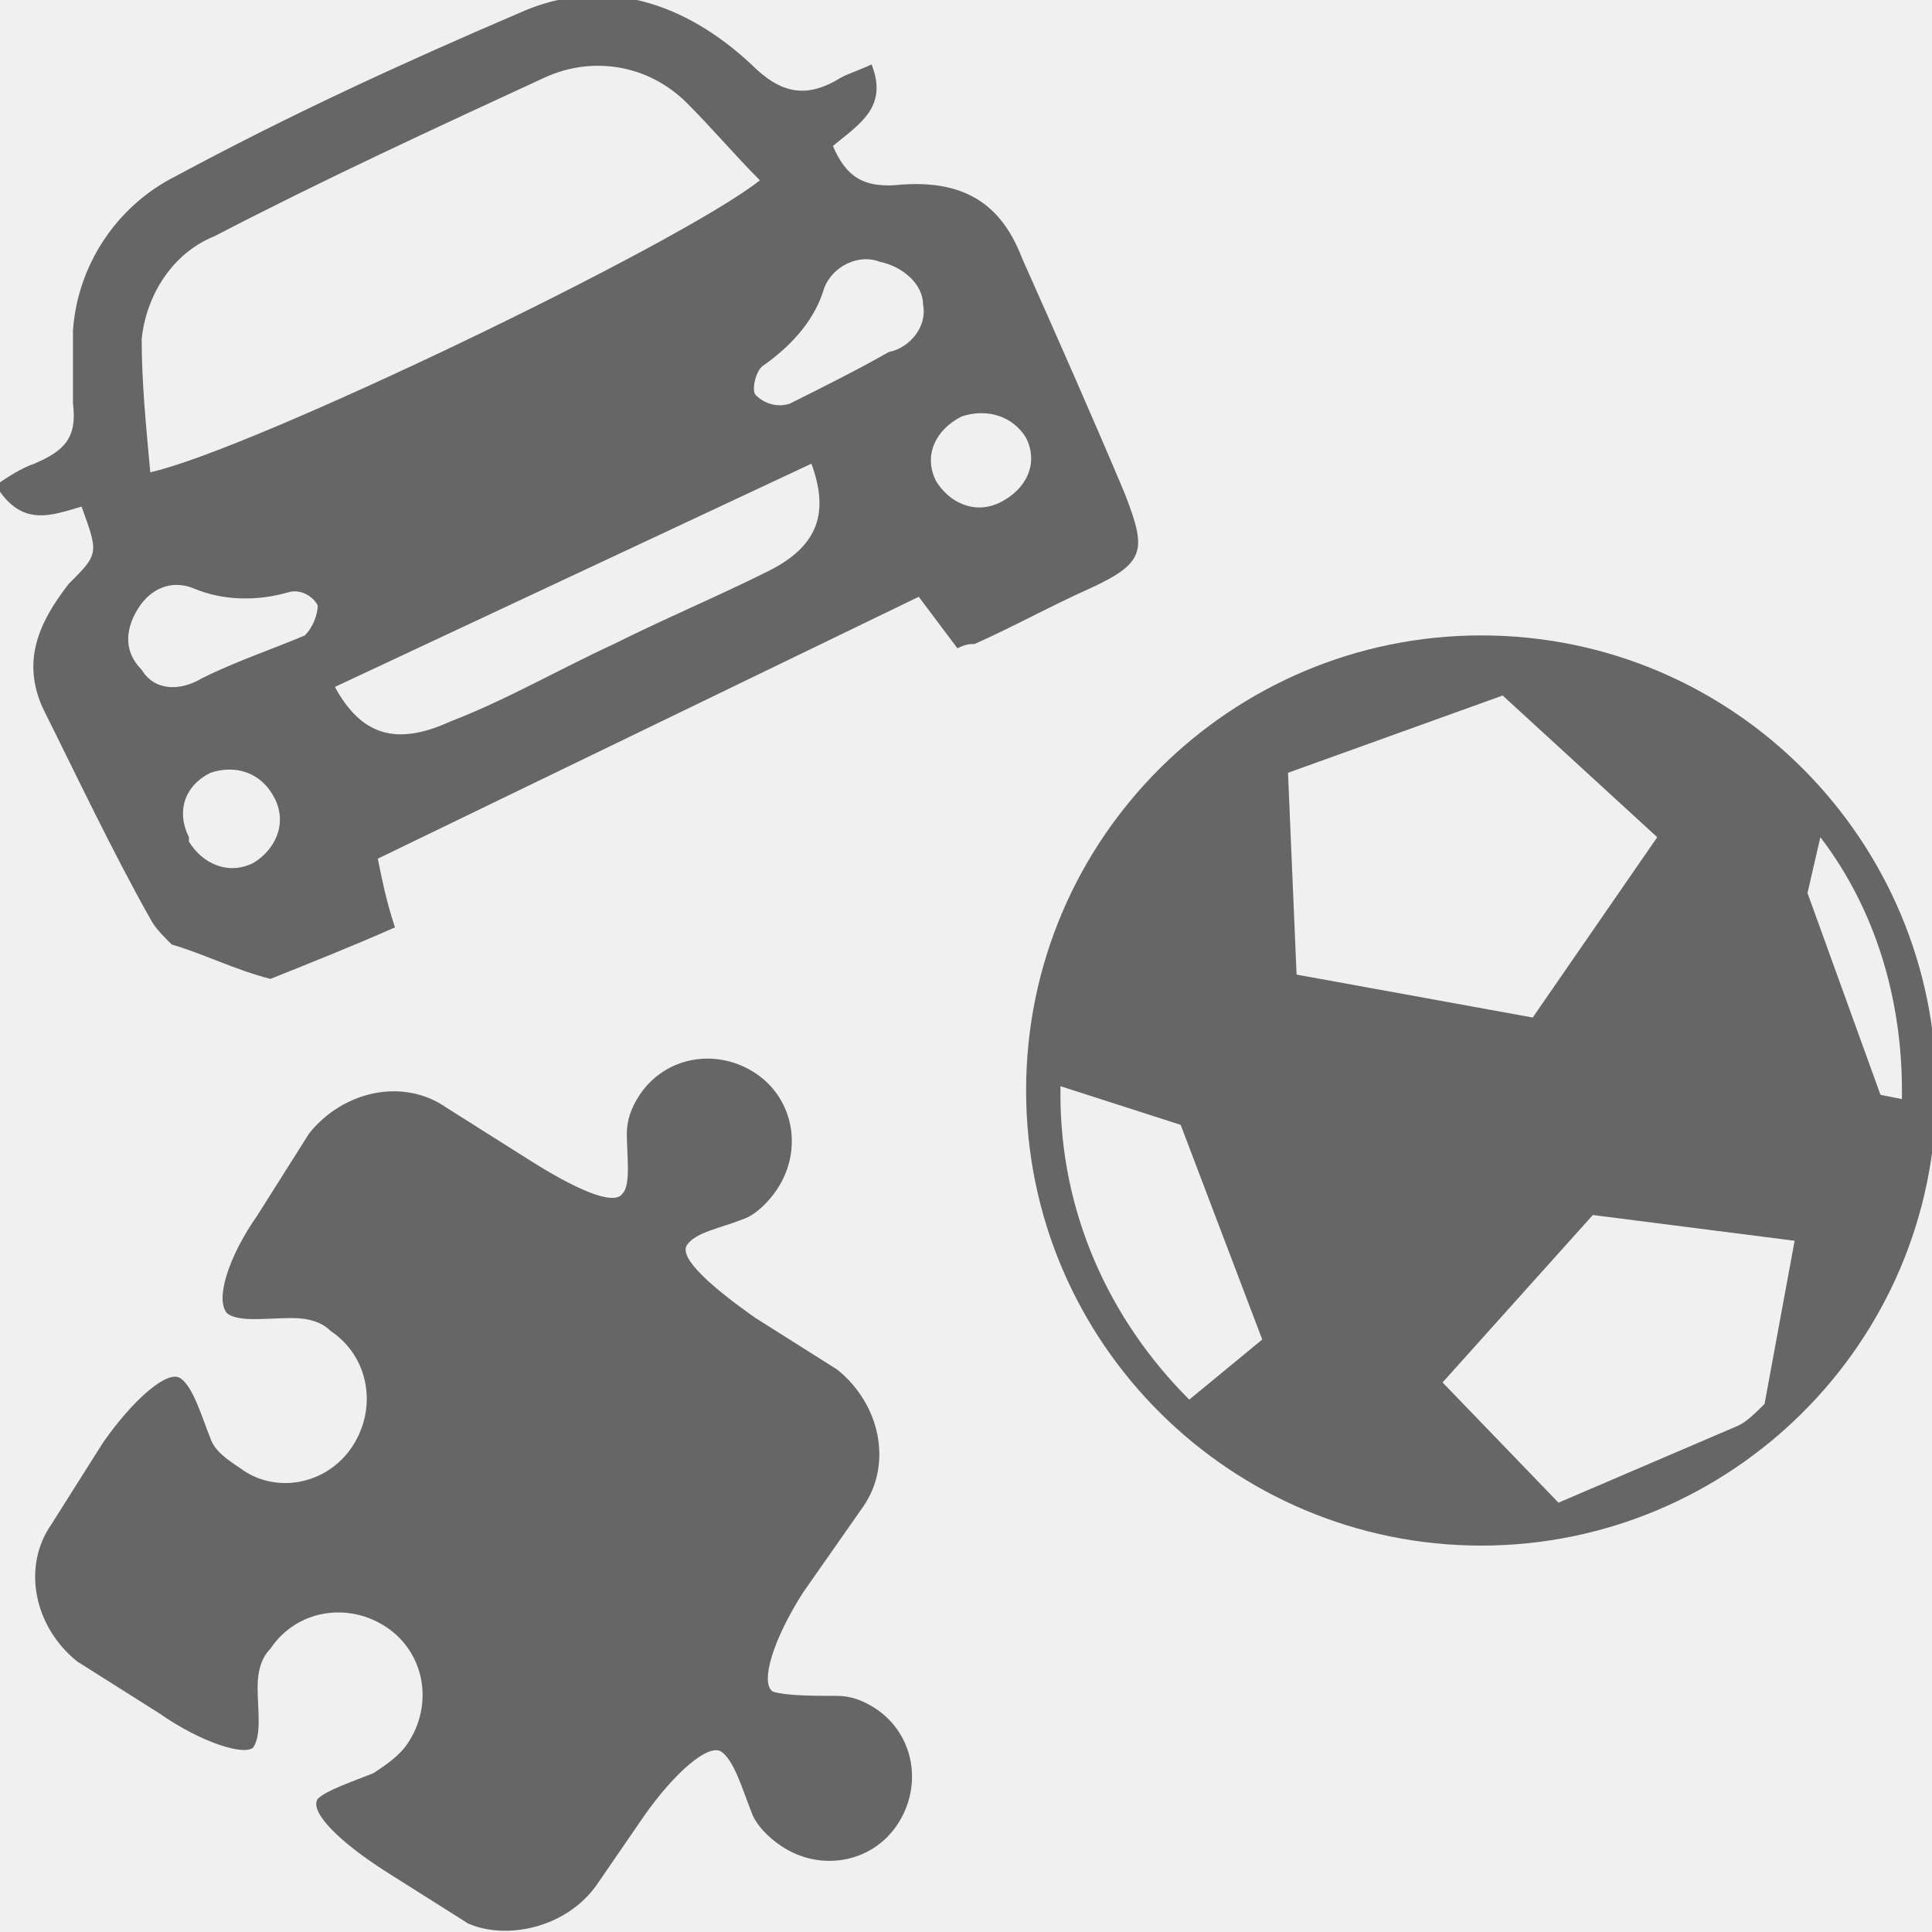
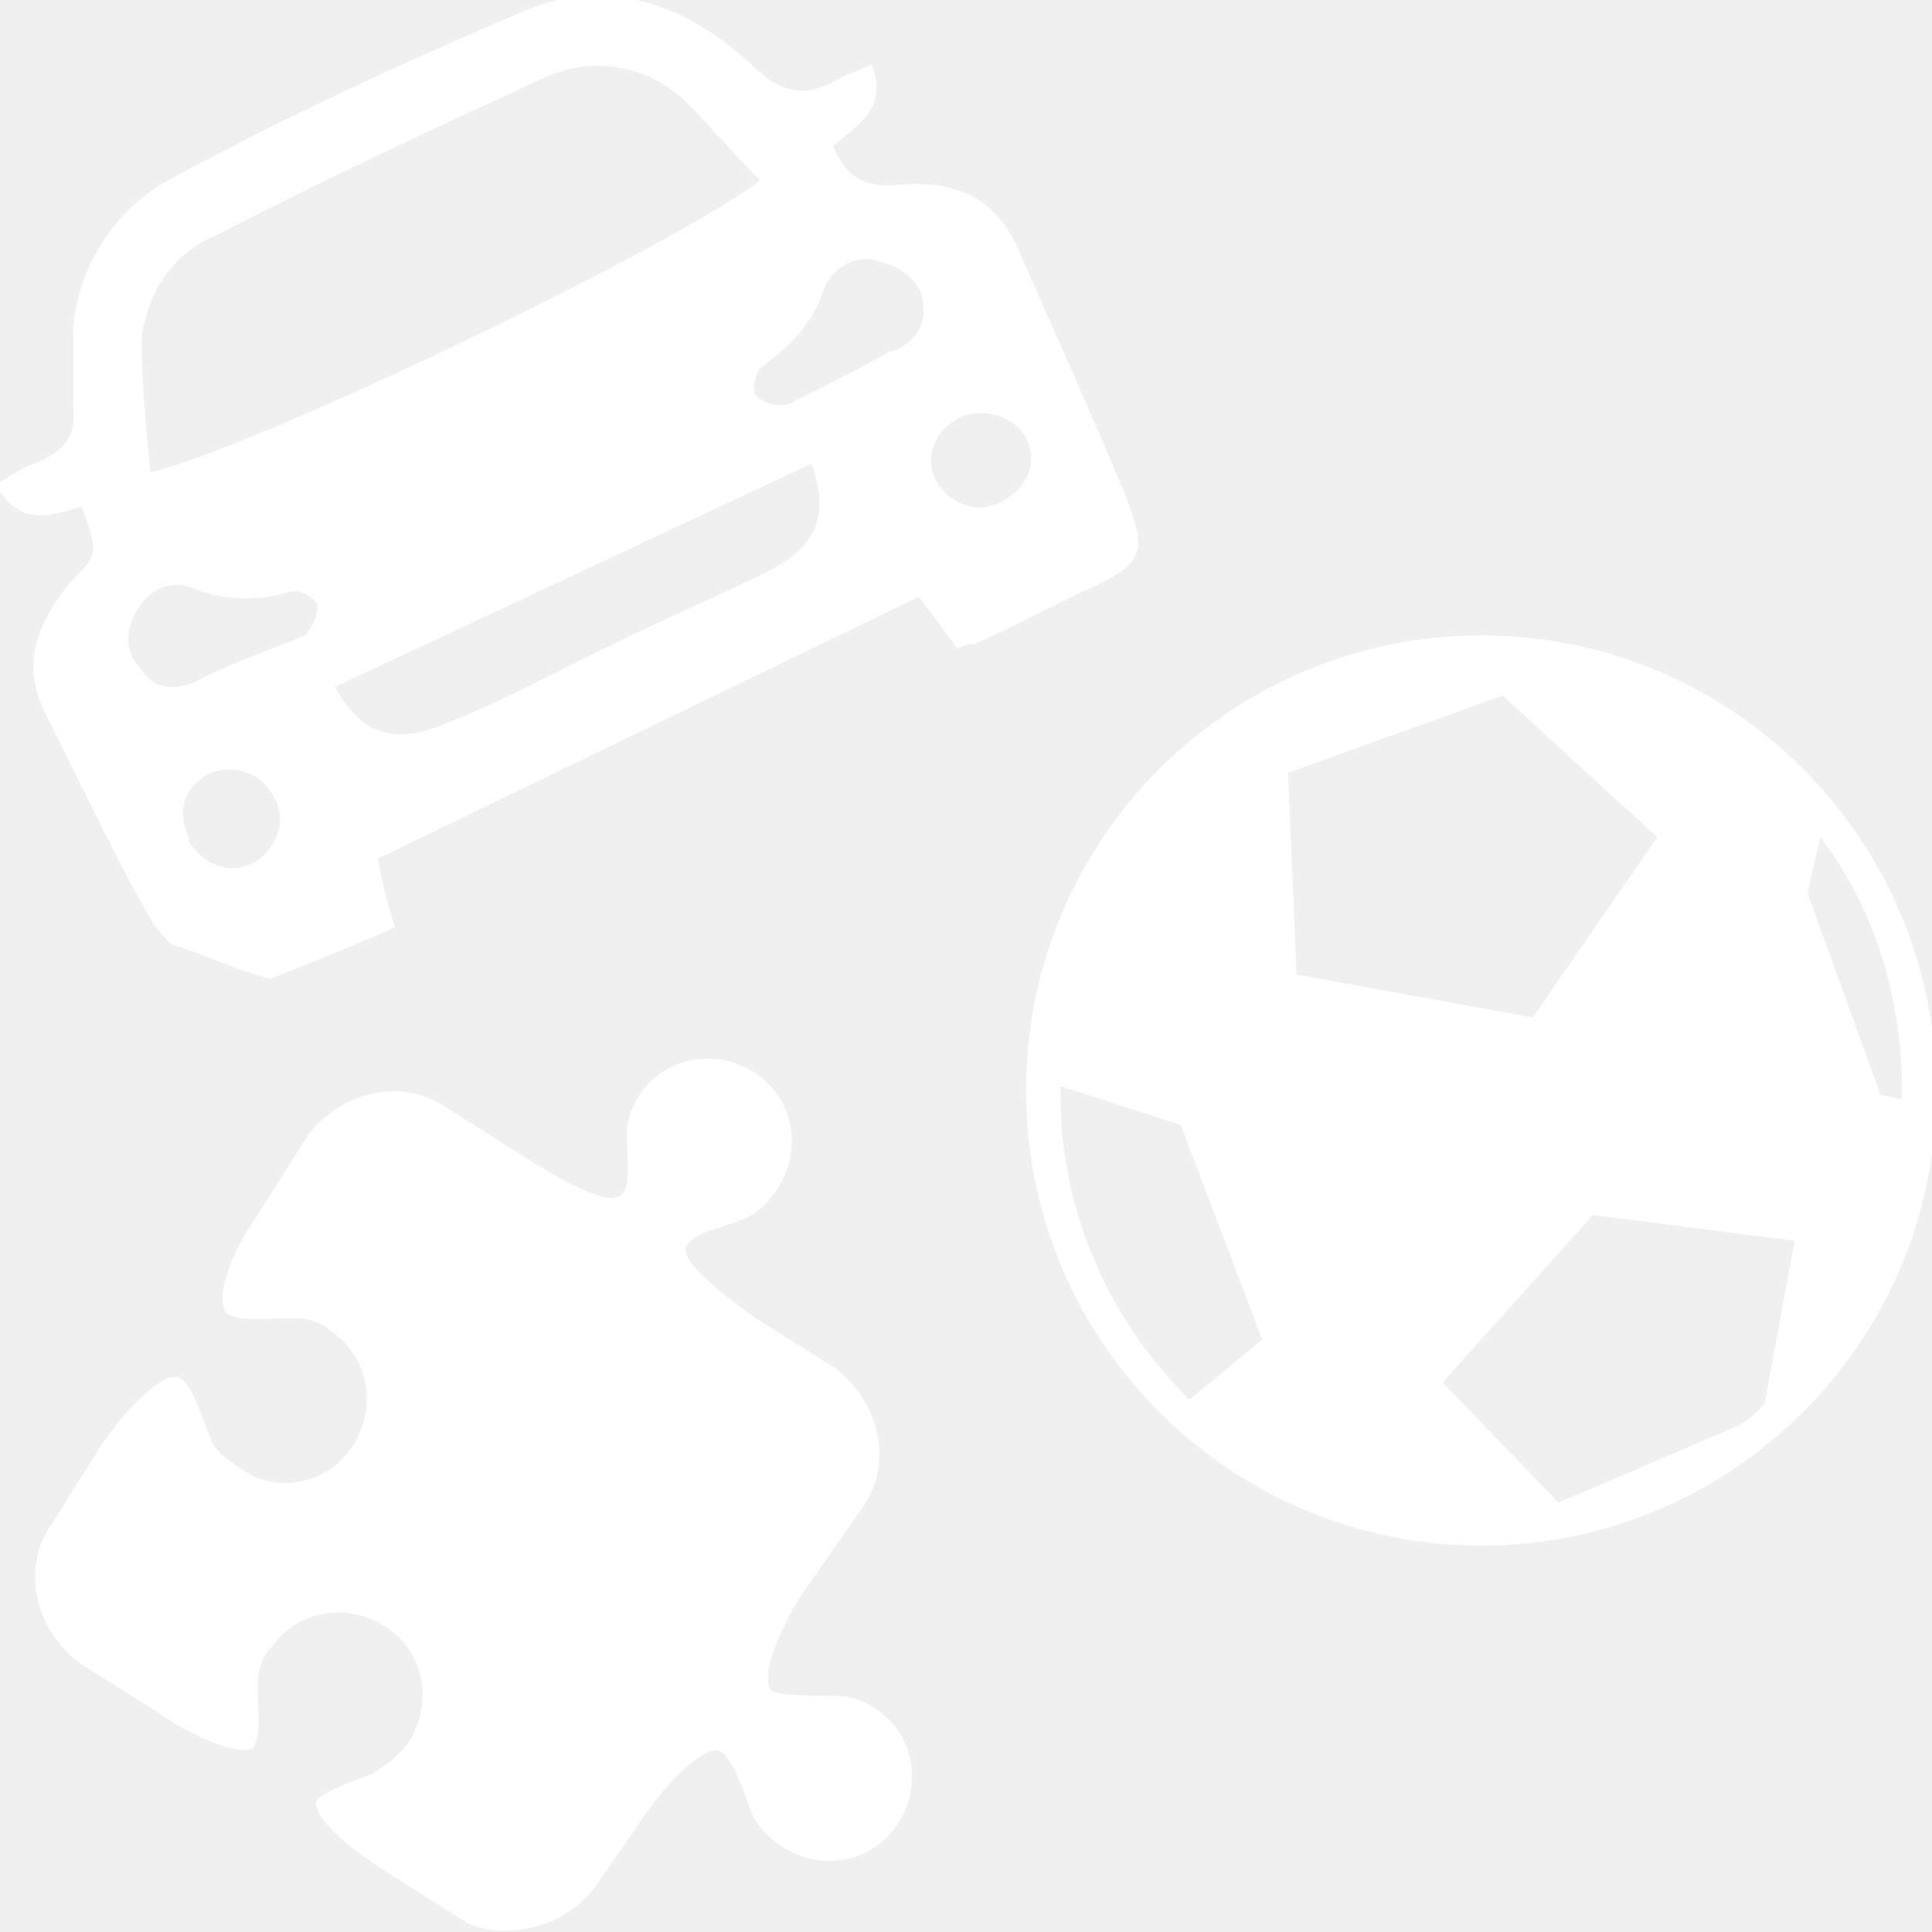
- <svg xmlns="http://www.w3.org/2000/svg" version="1.1" baseProfile="tiny" id="Layer_1" x="0px" y="0px" viewBox="0 0 45 45" xml:space="preserve">
-   <path fill="#666666" d="M4,22c-0.2-0.2-0.4-0.4-0.5-0.6c-0.9-1.6-1.7-3.3-2.5-4.9c-0.5-1.1-0.1-2,0.6-2.9c0.7-0.7,0.7-0.7,0.3-1.8  c-0.7,0.2-1.4,0.5-2-0.5c0.3-0.2,0.6-0.4,0.9-0.5c0.7-0.3,1-0.6,0.9-1.4c0-0.5,0-1.1,0-1.7c0.1-1.5,1-2.9,2.4-3.6  c2.6-1.4,5.2-2.6,8-3.8c2-0.9,3.9-0.2,5.4,1.2c0.7,0.7,1.3,0.8,2.1,0.3c0.2-0.1,0.5-0.2,0.7-0.3c0.4,1-0.3,1.4-0.9,1.9  c0.3,0.7,0.7,1,1.6,0.9c1.4-0.1,2.3,0.4,2.8,1.7c0.8,1.8,1.6,3.6,2.4,5.5c0.5,1.3,0.5,1.6-0.8,2.2c-0.9,0.4-1.8,0.9-2.7,1.3  c-0.1,0-0.2,0-0.4,0.1c-0.3-0.4-0.6-0.8-0.9-1.2L8.8,20c0.1,0.5,0.2,1,0.4,1.6c-0.9,0.4-1.9,0.8-2.9,1.2C5.5,22.6,4.7,22.2,4,22z   M17.7,4.2C17.1,3.6,16.6,3,16,2.4c-0.9-0.9-2.2-1.1-3.3-0.6C10.1,3,7.5,4.2,5,5.5C4,5.9,3.4,6.9,3.3,7.9c0,1,0.1,2,0.2,3.1  C5.8,10.5,15.8,5.7,17.7,4.2z M18.9,10.8L7.8,16c0.6,1.1,1.4,1.4,2.7,0.8c1.3-0.5,2.5-1.2,3.8-1.8c1.2-0.6,2.4-1.1,3.6-1.7  C19.1,12.7,19.3,11.9,18.9,10.8z M20.7,8.2c0.5-0.1,0.9-0.6,0.8-1.1c0-0.5-0.5-0.9-1-1c-0.5-0.2-1.1,0.1-1.3,0.6l0,0  C19,7.4,18.5,8,17.8,8.5c-0.2,0.1-0.3,0.6-0.2,0.7c0.2,0.2,0.5,0.3,0.8,0.2C19.2,9,20,8.6,20.7,8.2z M4.7,15.8  c0.8-0.4,1.7-0.7,2.4-1c0.2-0.2,0.3-0.5,0.3-0.7c-0.1-0.2-0.4-0.4-0.7-0.3C6,14,5.2,14,4.5,13.7c-0.5-0.2-1,0-1.3,0.5  c-0.3,0.5-0.3,1,0.1,1.4C3.6,16.1,4.2,16.1,4.7,15.8z M22.4,9.7c-0.6,0.3-0.9,0.9-0.6,1.5c0.3,0.5,0.9,0.8,1.5,0.5  c0.6-0.3,0.9-0.9,0.6-1.5c0,0,0,0,0,0C23.6,9.7,23,9.5,22.4,9.7z M4.9,18c-0.6,0.3-0.8,0.9-0.5,1.5c0,0,0,0,0,0.1  c0.3,0.5,0.9,0.8,1.5,0.5c0.5-0.3,0.8-0.9,0.5-1.5v0C6.1,18,5.5,17.8,4.9,18C5,18,4.9,18,4.9,18z" />
-   <path fill="#666666" d="M34.5,14.8c-5.8,0-10.6,4.7-10.6,10.6S28.7,36,34.5,36c5.8,0,10.6-4.7,10.6-10.6  C45.1,19.6,40.4,14.8,34.5,14.8z M27.7,32.6c-1.9-1.9-3-4.4-3-7.1c0,0,0-0.1,0-0.2l2.8,0.9l1.9,5L27.7,32.6z M30,18l5-1.8l3.6,3.3  l-2.9,4.2l-5.5-1L30,18z M41.1,32.7c-0.2,0.2-0.4,0.4-0.6,0.5L36.3,35l-2.7-2.8l3.5-3.9l4.7,0.6L41.1,32.7z M42.4,19.5  c1.3,1.7,1.9,3.8,1.9,5.9c0,0,0,0.1,0,0.2l-0.5-0.1l-1.7-4.7L42.4,19.5z" />
-   <path fill="#666666" d="M13.9,43.9l1.1-1.6c0.7-1,1.5-1.7,1.8-1.5c0.3,0.2,0.5,0.9,0.7,1.4c0.1,0.3,0.4,0.6,0.7,0.8  c0.9,0.6,2.1,0.4,2.7-0.5c0.6-0.9,0.4-2.1-0.5-2.7l0,0c-0.3-0.2-0.6-0.3-0.9-0.3c-0.5,0-1.2,0-1.5-0.1c-0.3-0.2,0-1.2,0.7-2.3l1.4-2  c0.7-1,0.4-2.4-0.6-3.2l-1.9-1.2c-1-0.7-1.8-1.4-1.6-1.7c0.2-0.3,0.8-0.4,1.3-0.6c0.3-0.1,0.6-0.4,0.8-0.7c0.6-0.9,0.4-2.1-0.5-2.7  c-0.9-0.6-2.1-0.4-2.7,0.5c-0.2,0.3-0.3,0.6-0.3,0.9c0,0.5,0.1,1.2-0.1,1.4c-0.2,0.3-1.1-0.1-2.2-0.8l-1.9-1.2  c-1-0.7-2.4-0.4-3.2,0.6l-1.2,1.9c-0.7,1-1,2-0.7,2.3c0.3,0.2,0.9,0.1,1.5,0.1c0.4,0,0.7,0.1,0.9,0.3c0.9,0.6,1.1,1.8,0.5,2.7  c-0.6,0.9-1.8,1.1-2.6,0.5C5.3,34,5,33.8,4.9,33.5c-0.2-0.5-0.4-1.2-0.7-1.4c-0.3-0.2-1.1,0.5-1.8,1.5l-1.2,1.9  c-0.7,1-0.4,2.4,0.6,3.2l0,0l1.9,1.2c1,0.7,2,1,2.2,0.8c0.2-0.3,0.1-0.9,0.1-1.4c0-0.4,0.1-0.7,0.3-0.9c0.6-0.9,1.8-1.1,2.7-0.5  c0.9,0.6,1.1,1.8,0.5,2.7l0,0c-0.2,0.3-0.5,0.5-0.8,0.7c-0.5,0.2-1.1,0.4-1.3,0.6c-0.2,0.3,0.5,1,1.6,1.7l1.9,1.2  C11.8,45.2,13.2,44.9,13.9,43.9L13.9,43.9z" />
+ <svg xmlns="http://www.w3.org/2000/svg" version="1.1" id="Layer_1" x="0px" y="0px" viewBox="0 0 45 45" xml:space="preserve">
+   <defs id="defs13" />
+   <path fill="#666666" d="M4,22c-0.2-0.2-0.4-0.4-0.5-0.6c-0.9-1.6-1.7-3.3-2.5-4.9c-0.5-1.1-0.1-2,0.6-2.9c0.7-0.7,0.7-0.7,0.3-1.8  c-0.7,0.2-1.4,0.5-2-0.5c0.3-0.2,0.6-0.4,0.9-0.5c0.7-0.3,1-0.6,0.9-1.4c0-0.5,0-1.1,0-1.7c0.1-1.5,1-2.9,2.4-3.6  c2.6-1.4,5.2-2.6,8-3.8c2-0.9,3.9-0.2,5.4,1.2c0.7,0.7,1.3,0.8,2.1,0.3c0.2-0.1,0.5-0.2,0.7-0.3c0.4,1-0.3,1.4-0.9,1.9  c0.3,0.7,0.7,1,1.6,0.9c1.4-0.1,2.3,0.4,2.8,1.7c0.8,1.8,1.6,3.6,2.4,5.5c0.5,1.3,0.5,1.6-0.8,2.2c-0.9,0.4-1.8,0.9-2.7,1.3  c-0.1,0-0.2,0-0.4,0.1c-0.3-0.4-0.6-0.8-0.9-1.2L8.8,20c0.1,0.5,0.2,1,0.4,1.6c-0.9,0.4-1.9,0.8-2.9,1.2C5.5,22.6,4.7,22.2,4,22z   M17.7,4.2C17.1,3.6,16.6,3,16,2.4c-0.9-0.9-2.2-1.1-3.3-0.6C10.1,3,7.5,4.2,5,5.5C4,5.9,3.4,6.9,3.3,7.9c0,1,0.1,2,0.2,3.1  C5.8,10.5,15.8,5.7,17.7,4.2z M18.9,10.8L7.8,16c0.6,1.1,1.4,1.4,2.7,0.8c1.3-0.5,2.5-1.2,3.8-1.8c1.2-0.6,2.4-1.1,3.6-1.7  C19.1,12.7,19.3,11.9,18.9,10.8z M20.7,8.2c0.5-0.1,0.9-0.6,0.8-1.1c0-0.5-0.5-0.9-1-1c-0.5-0.2-1.1,0.1-1.3,0.6l0,0  C19,7.4,18.5,8,17.8,8.5c-0.2,0.1-0.3,0.6-0.2,0.7c0.2,0.2,0.5,0.3,0.8,0.2C19.2,9,20,8.6,20.7,8.2z M4.7,15.8  c0.8-0.4,1.7-0.7,2.4-1c0.2-0.2,0.3-0.5,0.3-0.7c-0.1-0.2-0.4-0.4-0.7-0.3C6,14,5.2,14,4.5,13.7c-0.5-0.2-1,0-1.3,0.5  c-0.3,0.5-0.3,1,0.1,1.4C3.6,16.1,4.2,16.1,4.7,15.8z M22.4,9.7c-0.6,0.3-0.9,0.9-0.6,1.5c0.3,0.5,0.9,0.8,1.5,0.5  c0.6-0.3,0.9-0.9,0.6-1.5c0,0,0,0,0,0C23.6,9.7,23,9.5,22.4,9.7z M4.9,18c-0.6,0.3-0.8,0.9-0.5,1.5c0,0,0,0,0,0.1  c0.3,0.5,0.9,0.8,1.5,0.5c0.5-0.3,0.8-0.9,0.5-1.5v0C6.1,18,5.5,17.8,4.9,18C5,18,4.9,18,4.9,18z" id="path4" style="fill:#ffffff" />
+   <path fill="#666666" d="M34.5,14.8c-5.8,0-10.6,4.7-10.6,10.6S28.7,36,34.5,36c5.8,0,10.6-4.7,10.6-10.6  C45.1,19.6,40.4,14.8,34.5,14.8z M27.7,32.6c-1.9-1.9-3-4.4-3-7.1c0,0,0-0.1,0-0.2l2.8,0.9l1.9,5L27.7,32.6z M30,18l5-1.8l3.6,3.3  l-2.9,4.2l-5.5-1L30,18z M41.1,32.7c-0.2,0.2-0.4,0.4-0.6,0.5L36.3,35l-2.7-2.8l3.5-3.9l4.7,0.6L41.1,32.7z M42.4,19.5  c1.3,1.7,1.9,3.8,1.9,5.9c0,0,0,0.1,0,0.2l-0.5-0.1l-1.7-4.7L42.4,19.5z" id="path6" style="fill:#ffffff" />
+   <path fill="#666666" d="M13.9,43.9l1.1-1.6c0.7-1,1.5-1.7,1.8-1.5c0.3,0.2,0.5,0.9,0.7,1.4c0.1,0.3,0.4,0.6,0.7,0.8  c0.9,0.6,2.1,0.4,2.7-0.5c0.6-0.9,0.4-2.1-0.5-2.7l0,0c-0.3-0.2-0.6-0.3-0.9-0.3c-0.5,0-1.2,0-1.5-0.1c-0.3-0.2,0-1.2,0.7-2.3l1.4-2  c0.7-1,0.4-2.4-0.6-3.2l-1.9-1.2c-1-0.7-1.8-1.4-1.6-1.7c0.2-0.3,0.8-0.4,1.3-0.6c0.3-0.1,0.6-0.4,0.8-0.7c0.6-0.9,0.4-2.1-0.5-2.7  c-0.9-0.6-2.1-0.4-2.7,0.5c-0.2,0.3-0.3,0.6-0.3,0.9c0,0.5,0.1,1.2-0.1,1.4c-0.2,0.3-1.1-0.1-2.2-0.8l-1.9-1.2  c-1-0.7-2.4-0.4-3.2,0.6l-1.2,1.9c-0.7,1-1,2-0.7,2.3c0.3,0.2,0.9,0.1,1.5,0.1c0.4,0,0.7,0.1,0.9,0.3c0.9,0.6,1.1,1.8,0.5,2.7  c-0.6,0.9-1.8,1.1-2.6,0.5C5.3,34,5,33.8,4.9,33.5c-0.2-0.5-0.4-1.2-0.7-1.4c-0.3-0.2-1.1,0.5-1.8,1.5l-1.2,1.9  c-0.7,1-0.4,2.4,0.6,3.2l0,0l1.9,1.2c1,0.7,2,1,2.2,0.8c0.2-0.3,0.1-0.9,0.1-1.4c0-0.4,0.1-0.7,0.3-0.9c0.6-0.9,1.8-1.1,2.7-0.5  c0.9,0.6,1.1,1.8,0.5,2.7l0,0c-0.2,0.3-0.5,0.5-0.8,0.7c-0.5,0.2-1.1,0.4-1.3,0.6c-0.2,0.3,0.5,1,1.6,1.7l1.9,1.2  C11.8,45.2,13.2,44.9,13.9,43.9L13.9,43.9z" id="path8" style="fill:#ffffff" />
</svg>
